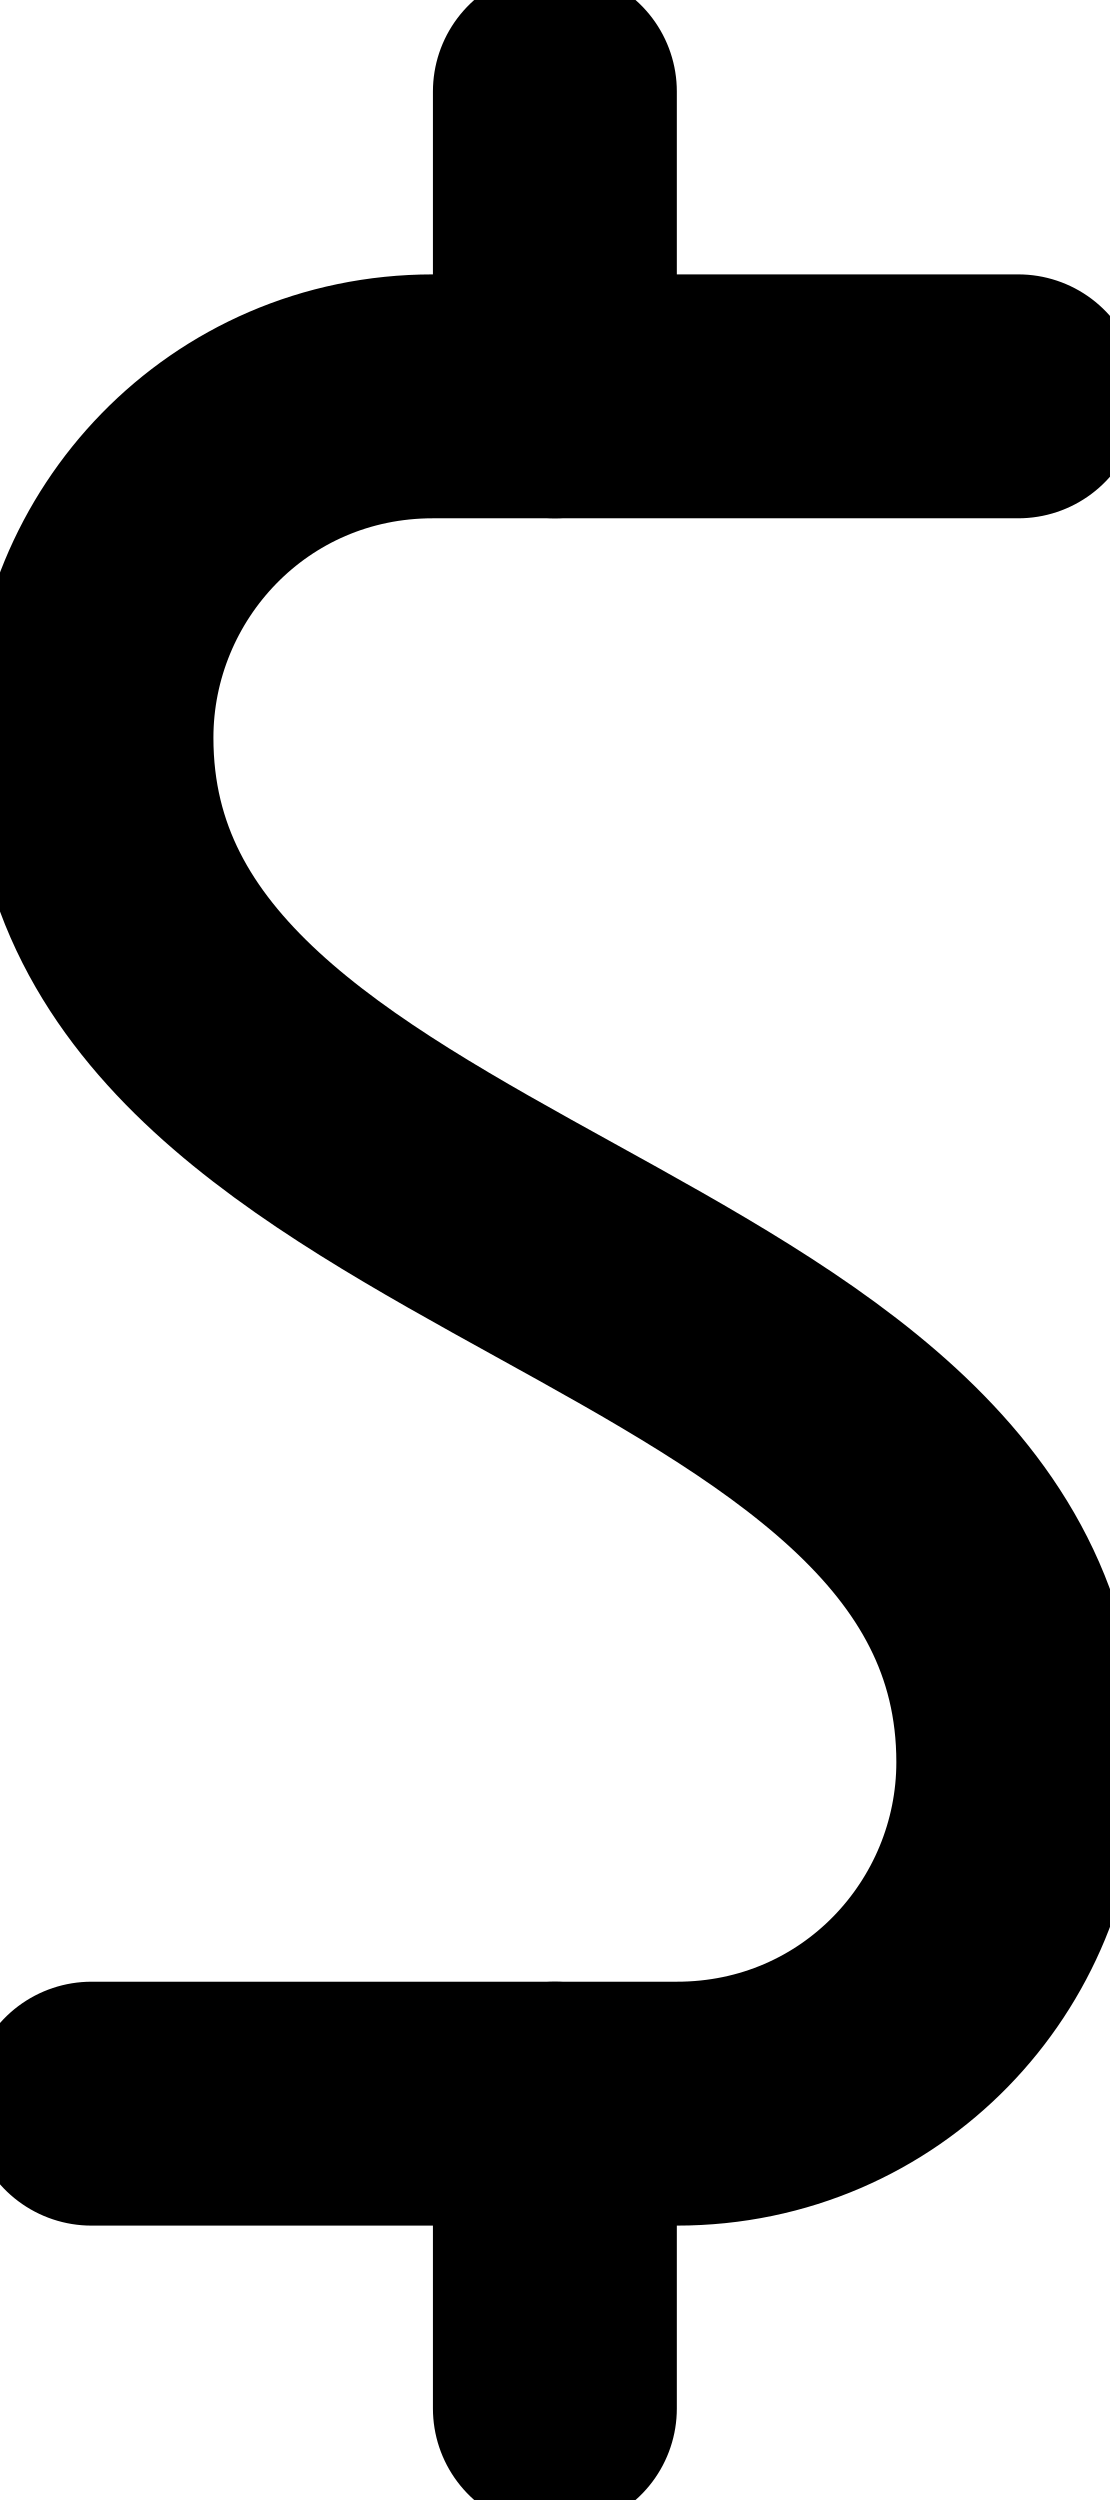
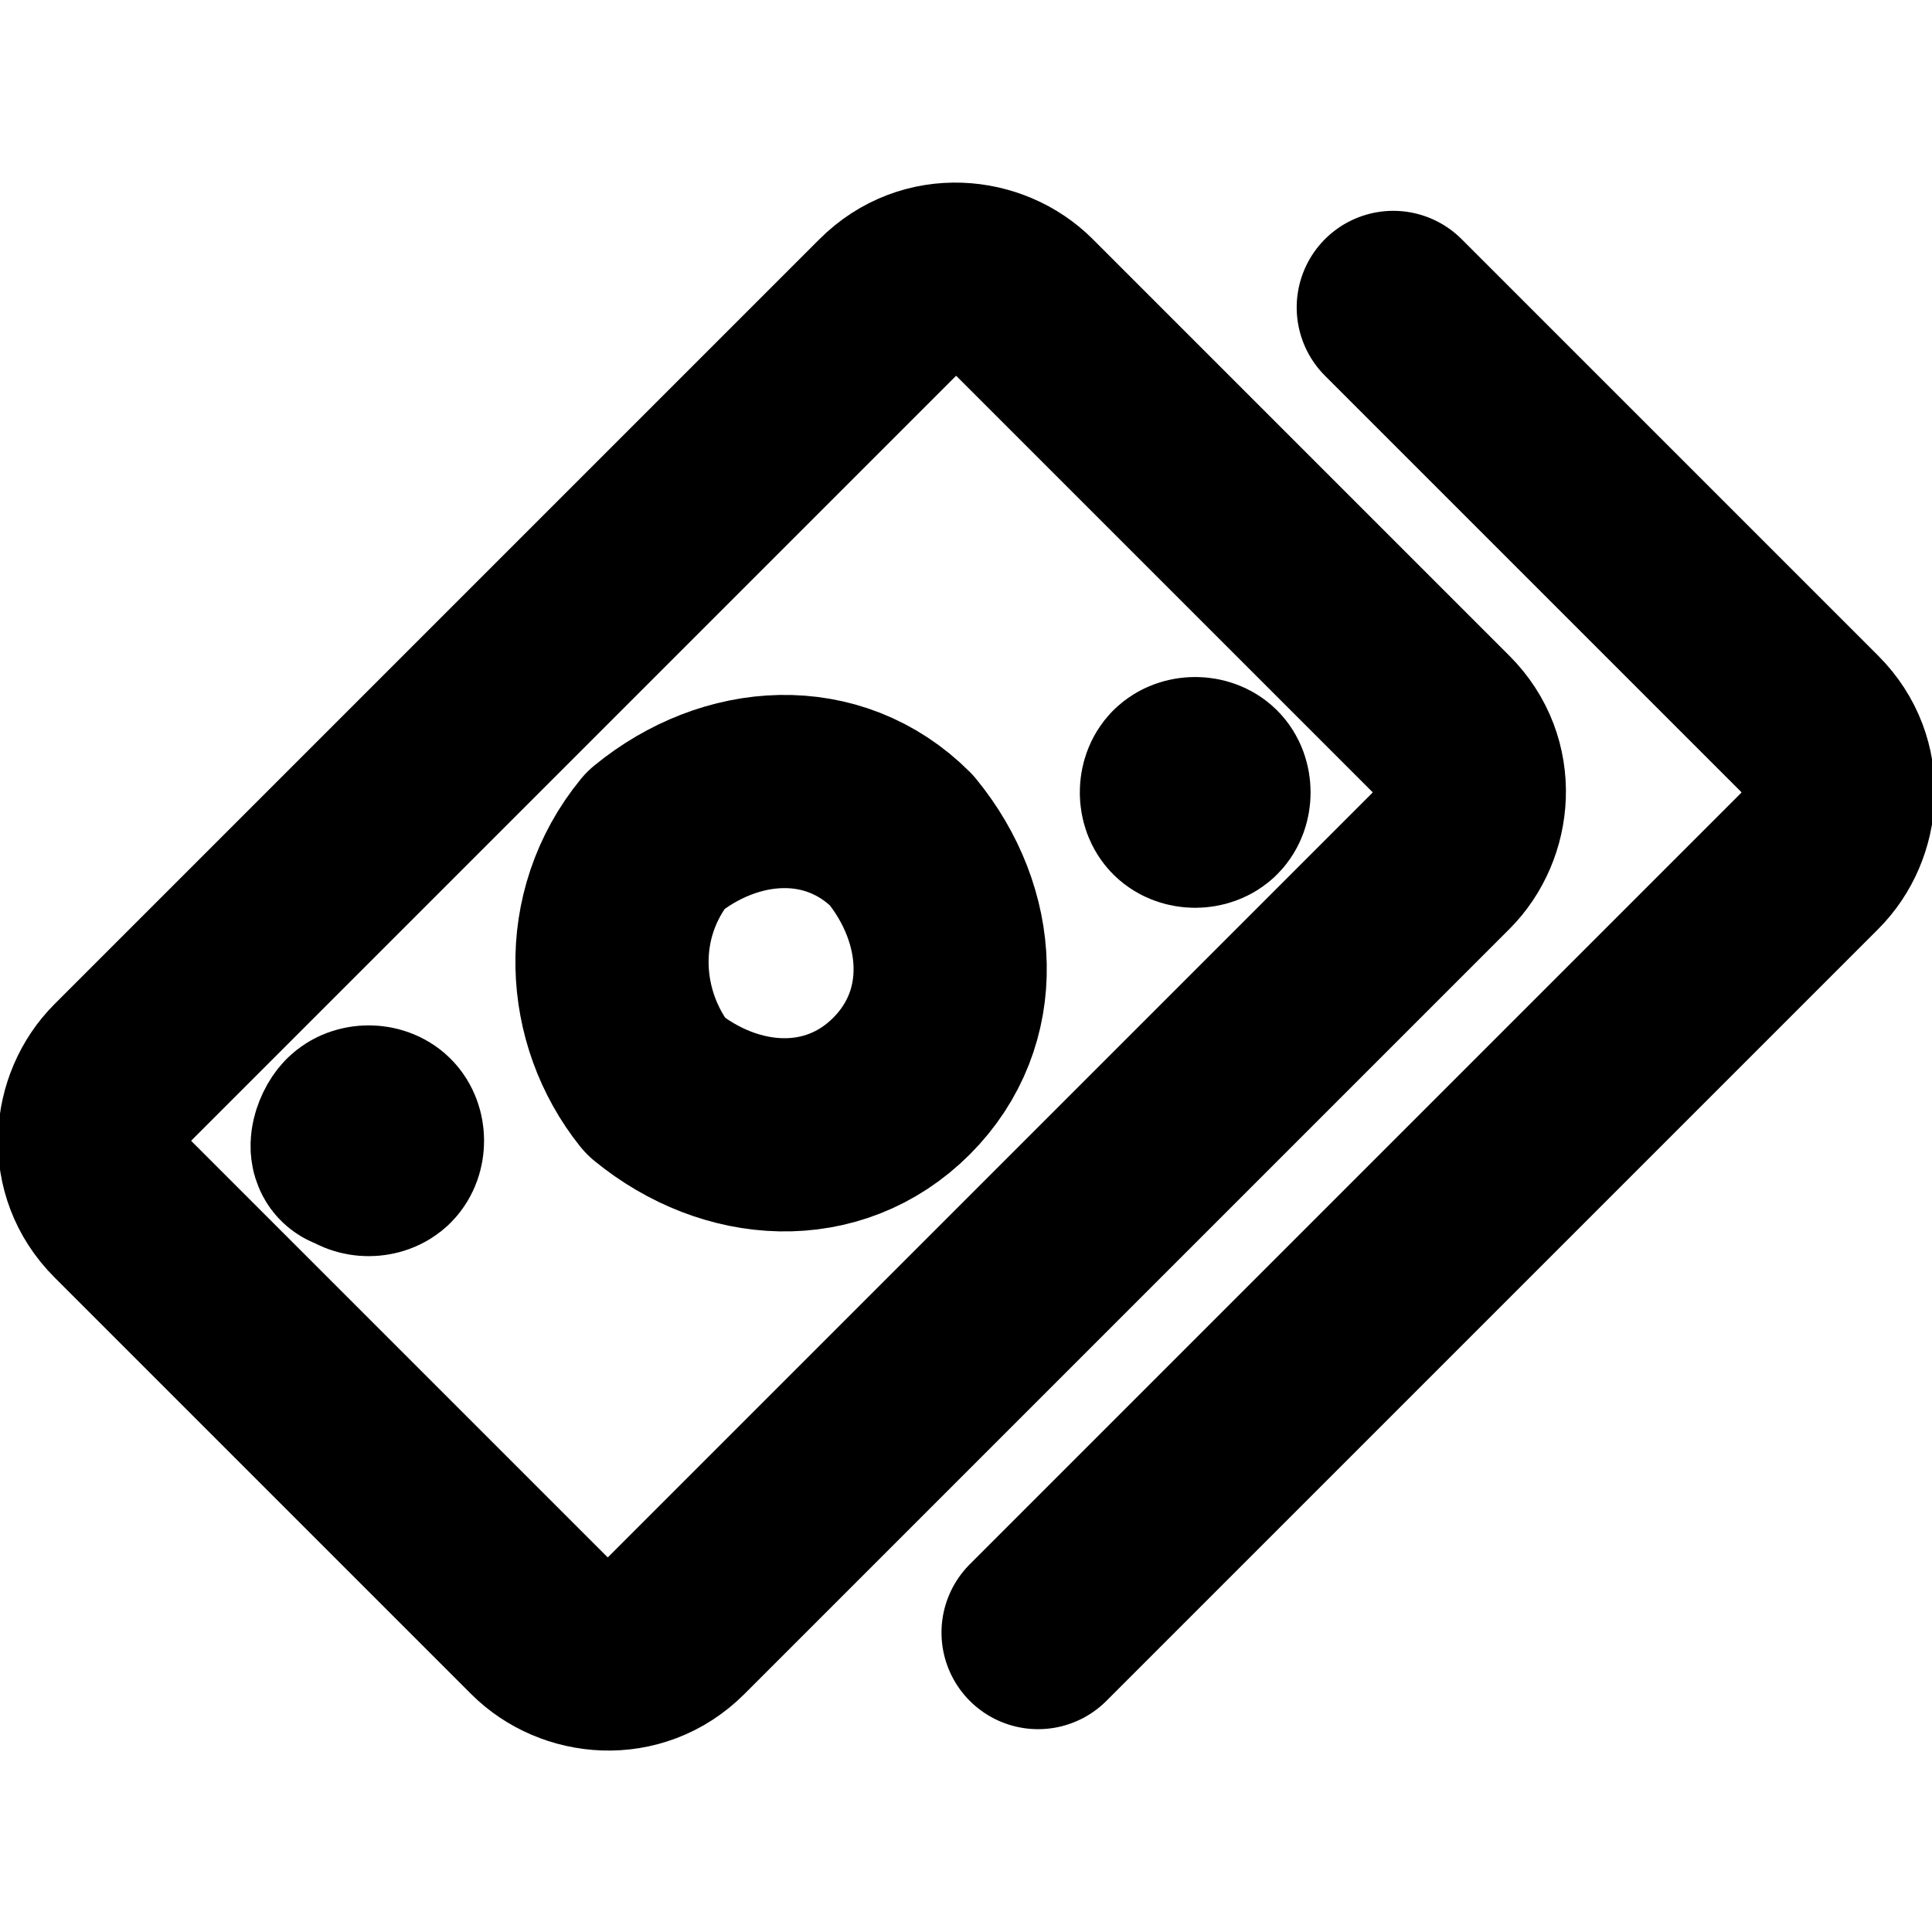
- <svg xmlns="http://www.w3.org/2000/svg" version="1.1" id="Layer_1" x="0" y="0" viewBox="0 0 9.1 20.5" xml:space="preserve">
-   <style>.price-st0{fill:none;stroke:currentColor;stroke-width:2;stroke-linecap:round;stroke-linejoin:round}</style>
-   <g id="price" transform="translate(-594.75 -685)">
-     <g id="Group_70" transform="translate(595.5 685.75)">
-       <g id="currency-dollar">
-         <path id="Shape_482" class="price-st0" d="M7.6 2.5H2.8C1.2 2.5 0 3.8 0 5.3c0 4.2 7.6 4.2 7.6 8.4 0 1.5-1.2 2.8-2.8 2.8H0" />
-         <path id="Shape_483" class="price-st0" d="M3.8 2.5V0" />
-         <path id="Shape_484" class="price-st0" d="M3.8 16.5V19" />
+ <svg xmlns="http://www.w3.org/2000/svg" version="1.1" id="Слой_1" x="0" y="0" viewBox="0 0 20 20" xml:space="preserve">
+   <style>.st0{fill:none;stroke:currentColor;stroke-width:2;stroke-linecap:round;stroke-linejoin:round}</style>
+   <g id="_2" transform="rotate(-45 -81.36 605.752)">
+     <g id="Group_15" transform="translate(396.75 245.5)">
+       <g id="accounting-bills">
+         <path id="Shape_118" class="st0" d="M2.1.3c.1 0 .2.1.2.2s-.1.2-.2.2-.2-.1-.2-.2c-.1-.1.1-.2.2-.2" />
+         <path id="Shape_119" class="st0" d="M10.7 3.8c.1 0 .2.1.2.2s-.1.2-.2.2-.2-.1-.2-.2.1-.2.2-.2" />
+         <path id="Rectangle-path_16" class="st0" d="M-.2-.8c0-.6.5-1 1-1H12c.6 0 1 .5 1 1v6.1c0 .6-.5 1-1 1H.8c-.6 0-1-.5-1-1V-.8z" />
+         <path id="Oval_4" class="st0" d="M6.4 4c1 0 1.7-.8 1.8-1.8 0-1-.8-1.7-1.8-1.8-1 .1-1.7.9-1.8 1.8.1 1 .8 1.8 1.8 1.8z" />
+         <path id="Shape_120" class="st0" d="M15.7 1.9V8c0 .6-.5 1-1 1H3.4" />
      </g>
    </g>
  </g>
</svg>
